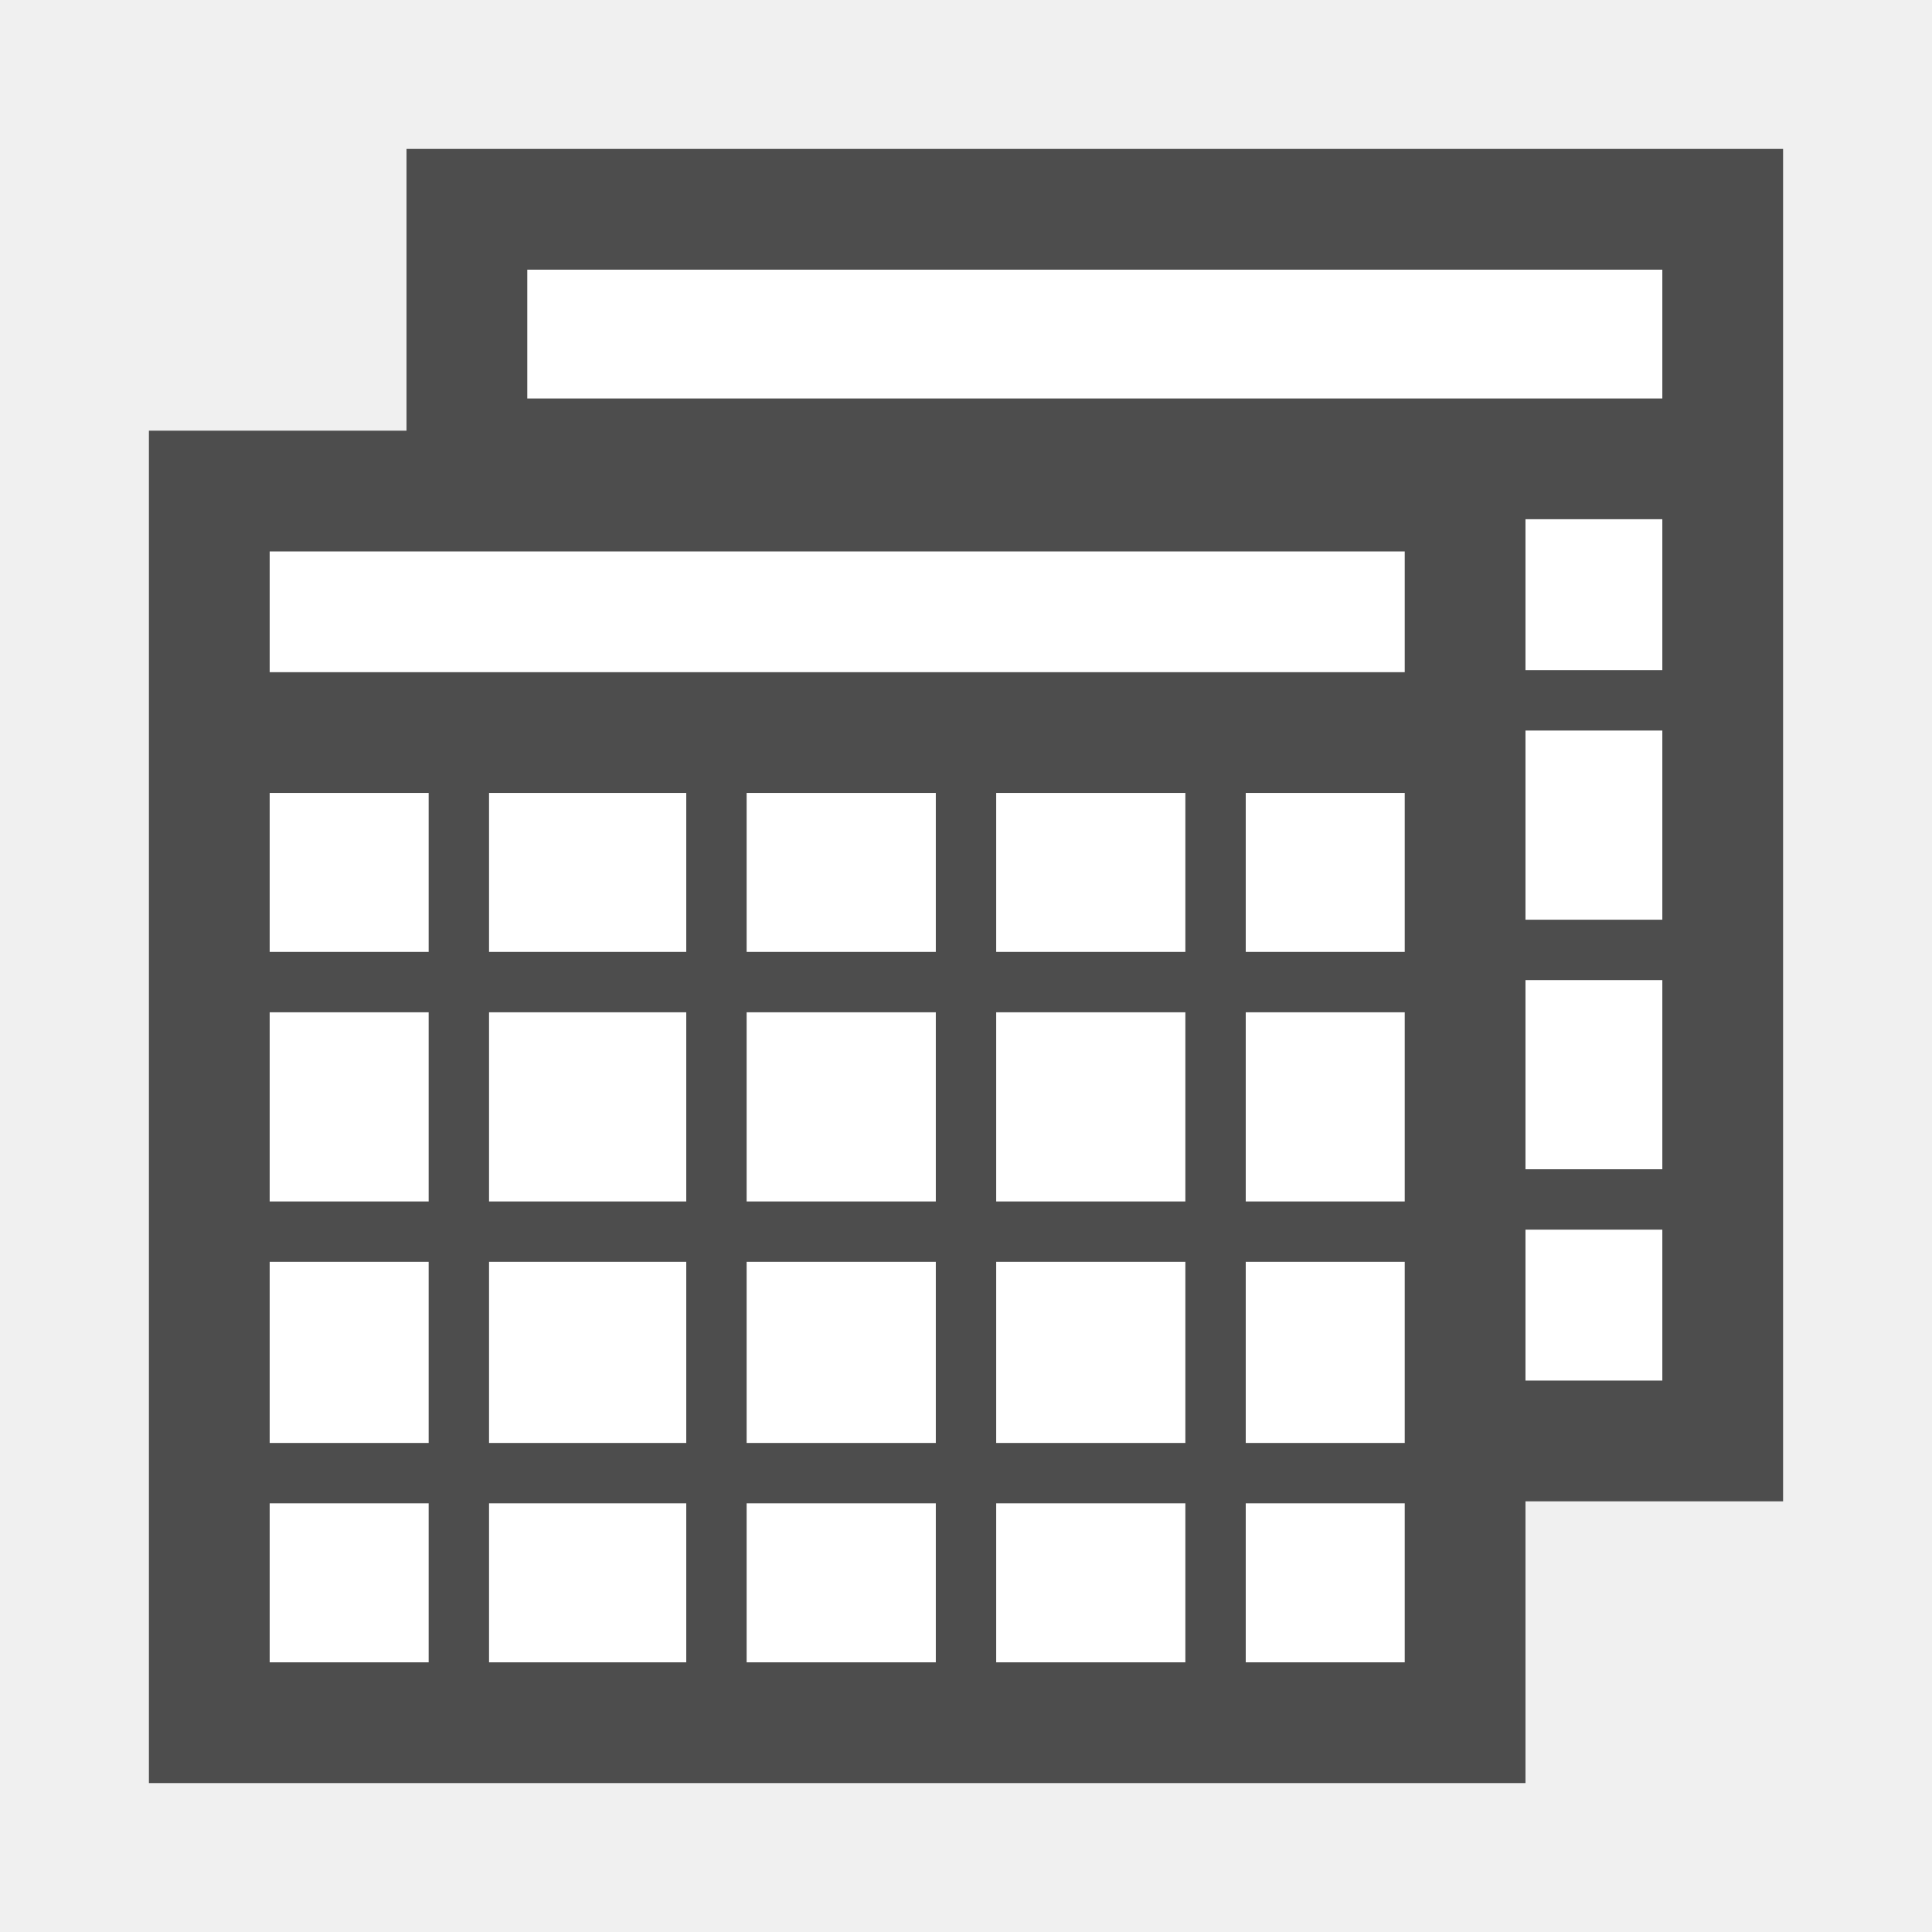
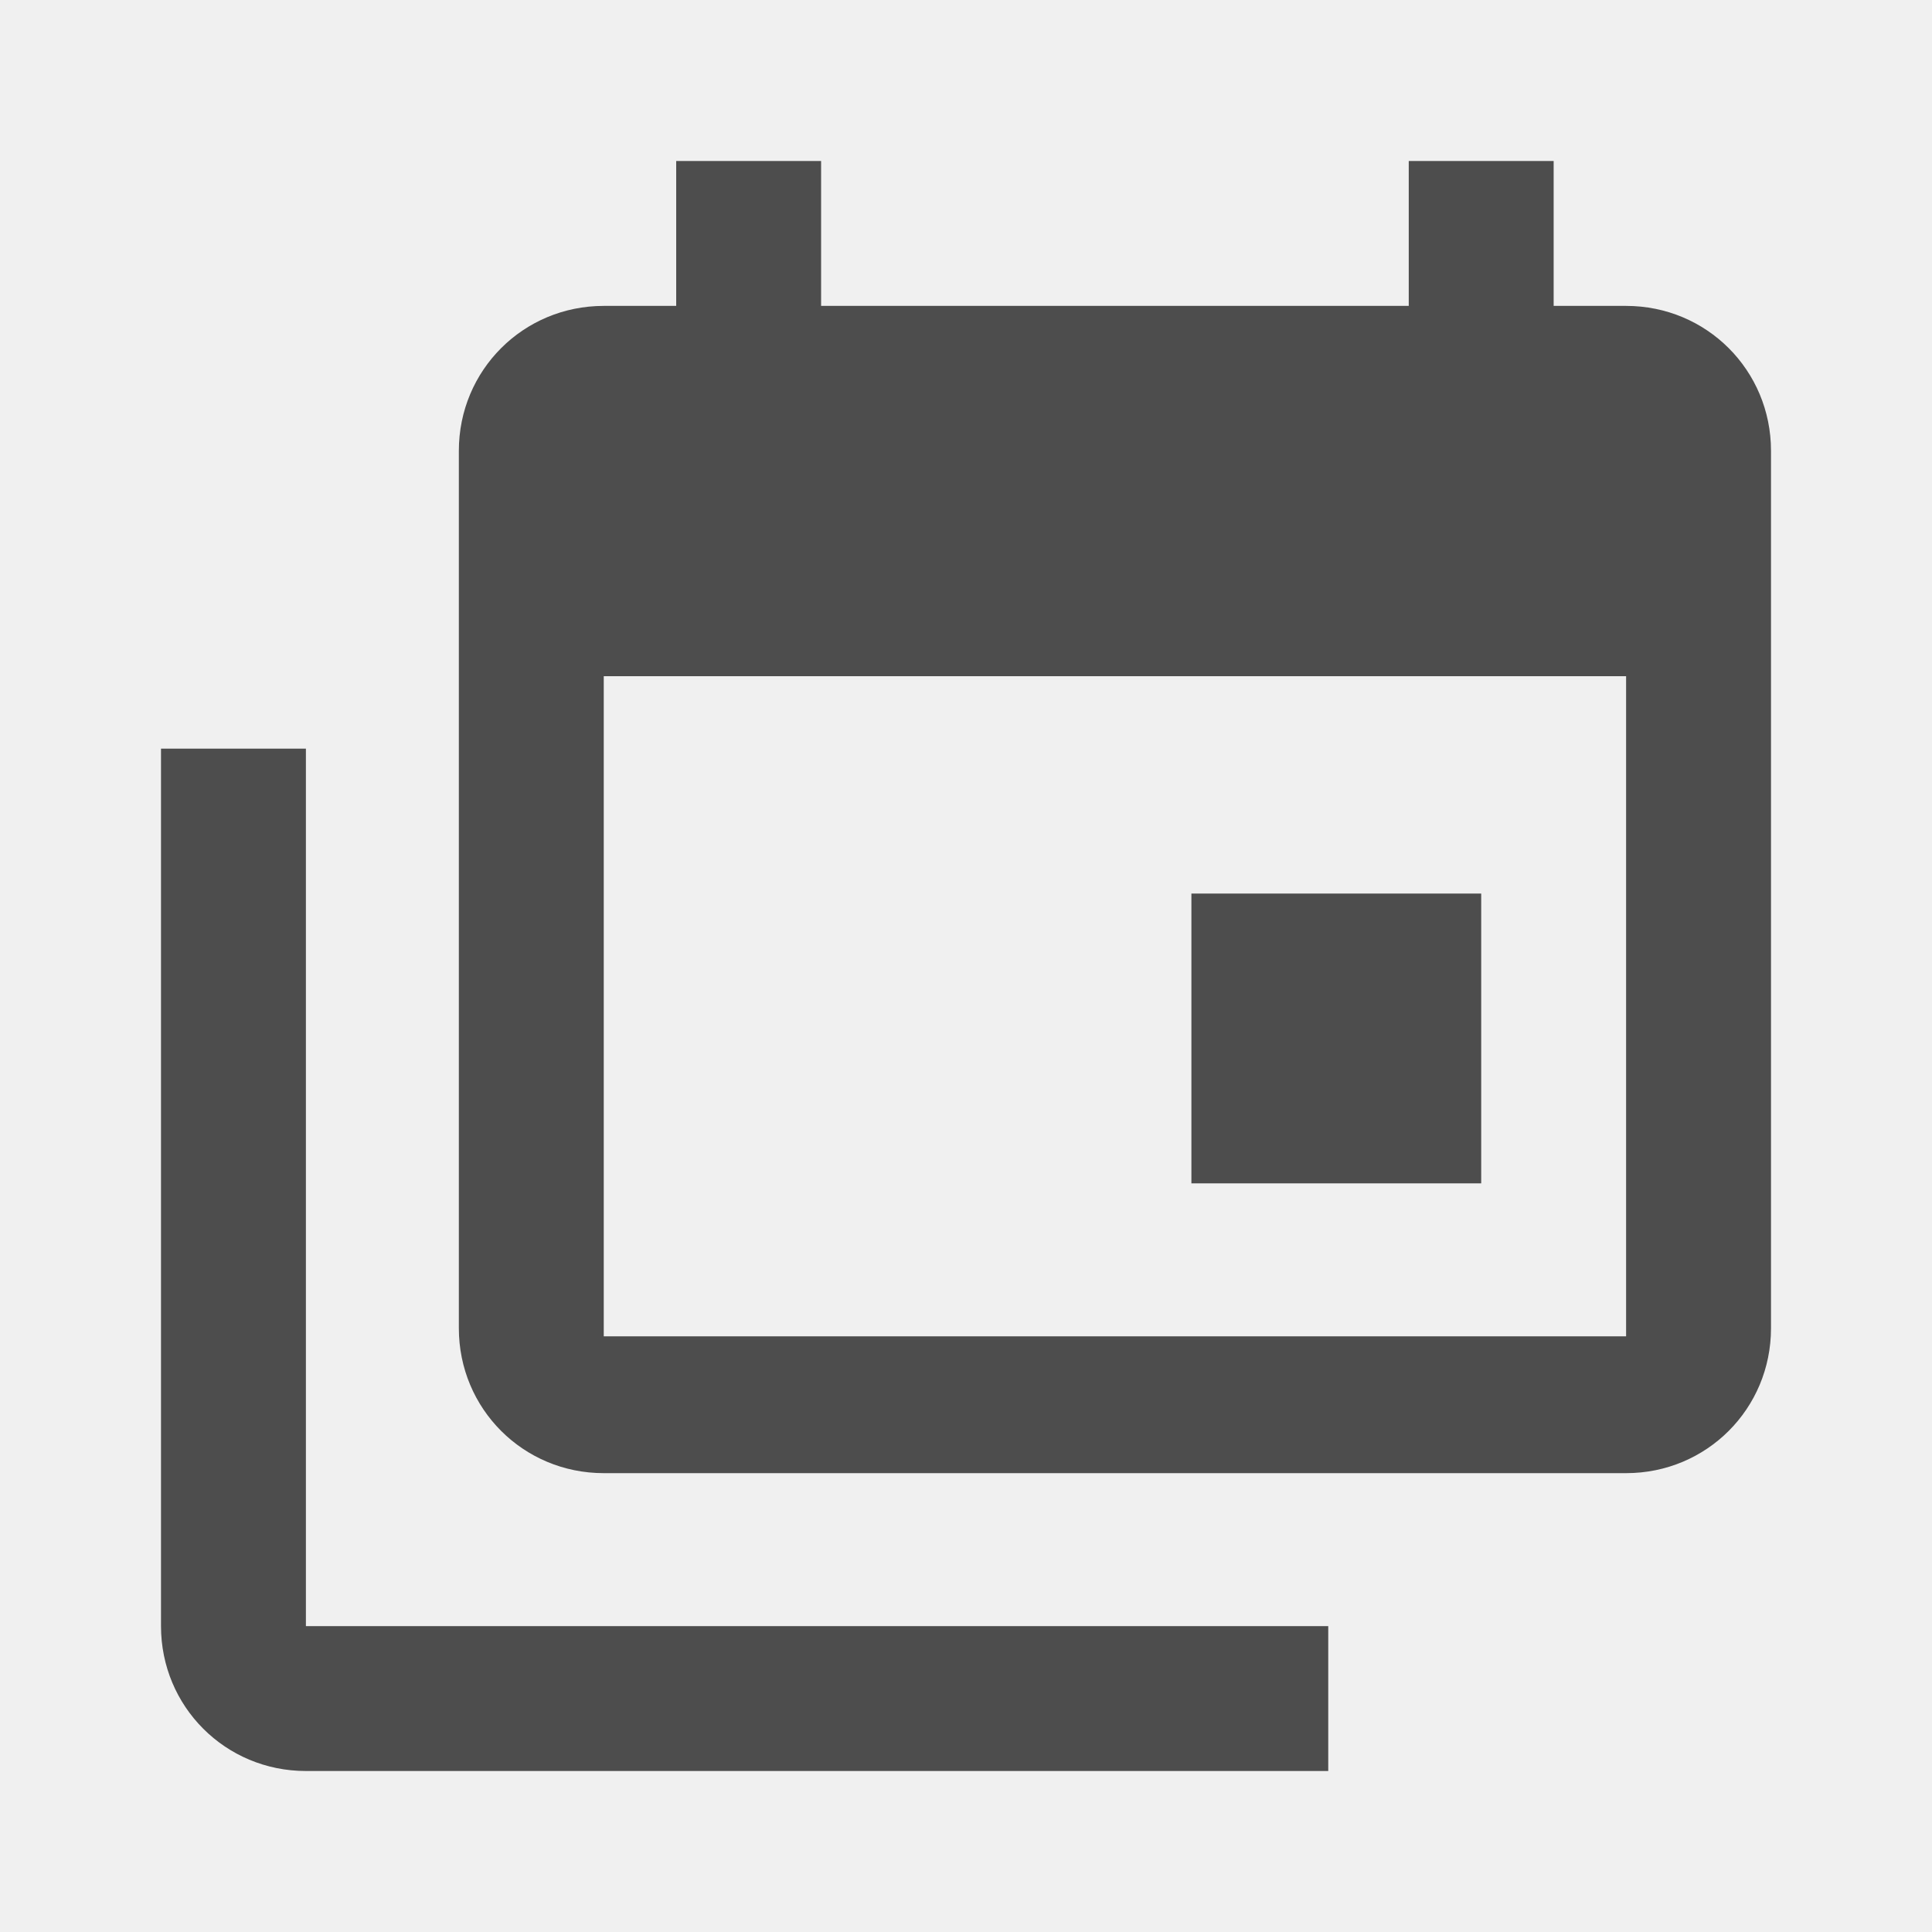
<svg xmlns="http://www.w3.org/2000/svg" version="1.1" id="Layer_1" x="0px" y="0px" viewBox="0 0 24 24" style="enable-background:new 0 0 24 24;" xml:space="preserve">
-   <style type="text/css">
- 	.st0{fill:#FFFFFF;stroke:#4D4D4D;stroke-miterlimit:10;}
- 	.st1{fill:none;stroke:#4D4D4D;stroke-width:0.75;stroke-miterlimit:10;}
- 	.st2{fill:none;stroke:#4D4D4D;stroke-width:1.5;stroke-miterlimit:10;}
- </style>
-   <g>
-     <rect x="5.8" y="2.6" class="st0" width="15.6" height="15.3" />
-     <line class="st1" x1="18.3" y1="5.7" x2="18.3" y2="17.9" />
-     <line class="st1" x1="15.1" y1="5.7" x2="15.1" y2="17.9" />
-     <line class="st1" x1="12" y1="5.7" x2="12" y2="17.9" />
-     <line class="st1" x1="8.9" y1="5.7" x2="8.9" y2="17.9" />
-     <line class="st2" x1="5.8" y1="5.7" x2="21.4" y2="5.7" />
-     <line class="st1" x1="5.8" y1="8.7" x2="21.4" y2="8.7" />
-     <line class="st1" x1="5.8" y1="11.8" x2="21.4" y2="11.8" />
-     <line class="st1" x1="5.8" y1="14.9" x2="21.4" y2="14.9" />
-     <rect x="5.8" y="2.6" class="st2" width="15.6" height="15.3" />
-     <rect x="2.6" y="6.1" class="st0" width="15.6" height="15.3" />
-     <line class="st1" x1="15.1" y1="9.1" x2="15.1" y2="21.4" />
-     <line class="st1" x1="12" y1="9.1" x2="12" y2="21.4" />
-     <line class="st1" x1="8.9" y1="9.1" x2="8.9" y2="21.4" />
-     <line class="st1" x1="5.7" y1="9.1" x2="5.7" y2="21.4" />
-     <line class="st2" x1="2.6" y1="9.1" x2="18.2" y2="9.1" />
-     <line class="st1" x1="2.6" y1="12.2" x2="18.2" y2="12.2" />
-     <line class="st1" x1="2.6" y1="15.3" x2="18.2" y2="15.3" />
-     <line class="st1" x1="2.6" y1="18.3" x2="18.2" y2="18.3" />
-     <rect x="2.6" y="6.1" class="st2" width="15.6" height="15.3" />
-   </g>
+   <path fill="#4D4D4D" d="M20.2,16.5V8.4H7.5v8.2H20.2 M20.2,3.8c1,0,1.8,0.8,1.8,1.8v10.9c0,1-0.8,1.8-1.8,1.8H7.5c-1,0-1.8-0.8-1.8-1.8 V5.6c0-1,0.8-1.8,1.8-1.8h0.9V2h1.8v1.8h7.3V2h1.8v1.8H20.2 M3.8,20.2h12.7V22H3.8c-1,0-1.8-0.8-1.8-1.8V9.3h1.8V20.2 M18.4,14.7 h-3.6v-3.6h3.6V14.7z" />
</svg>
